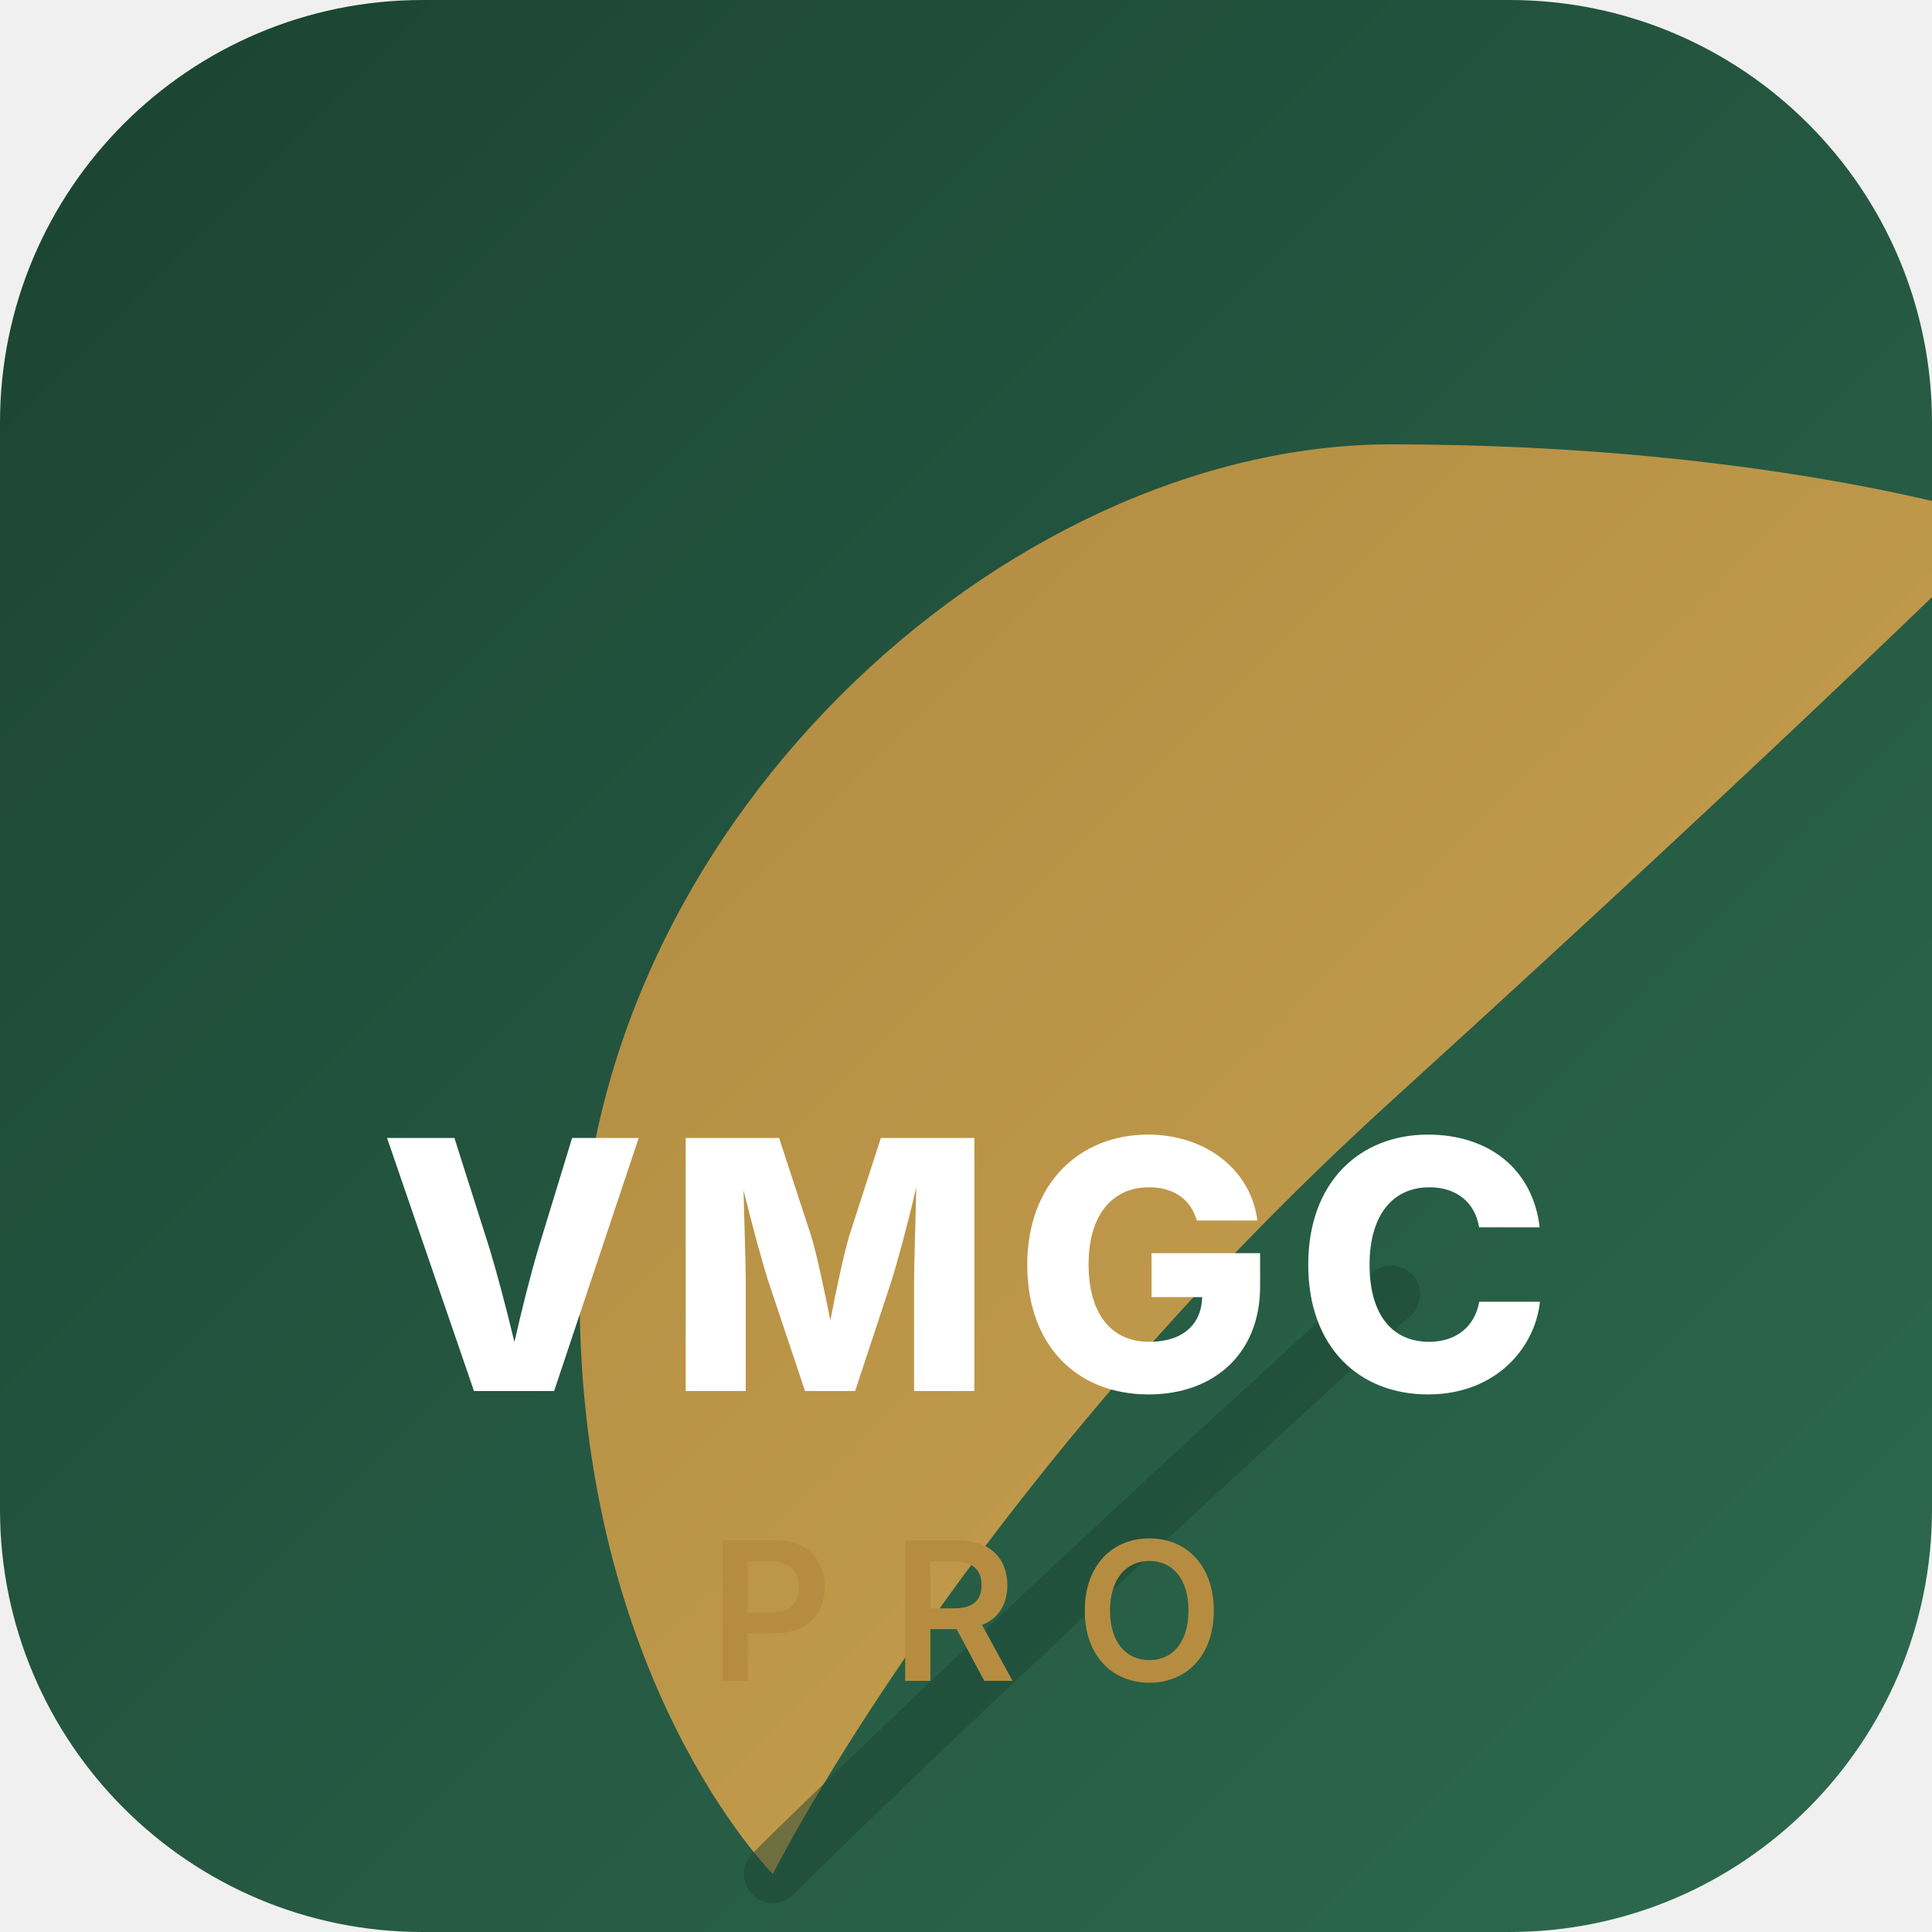
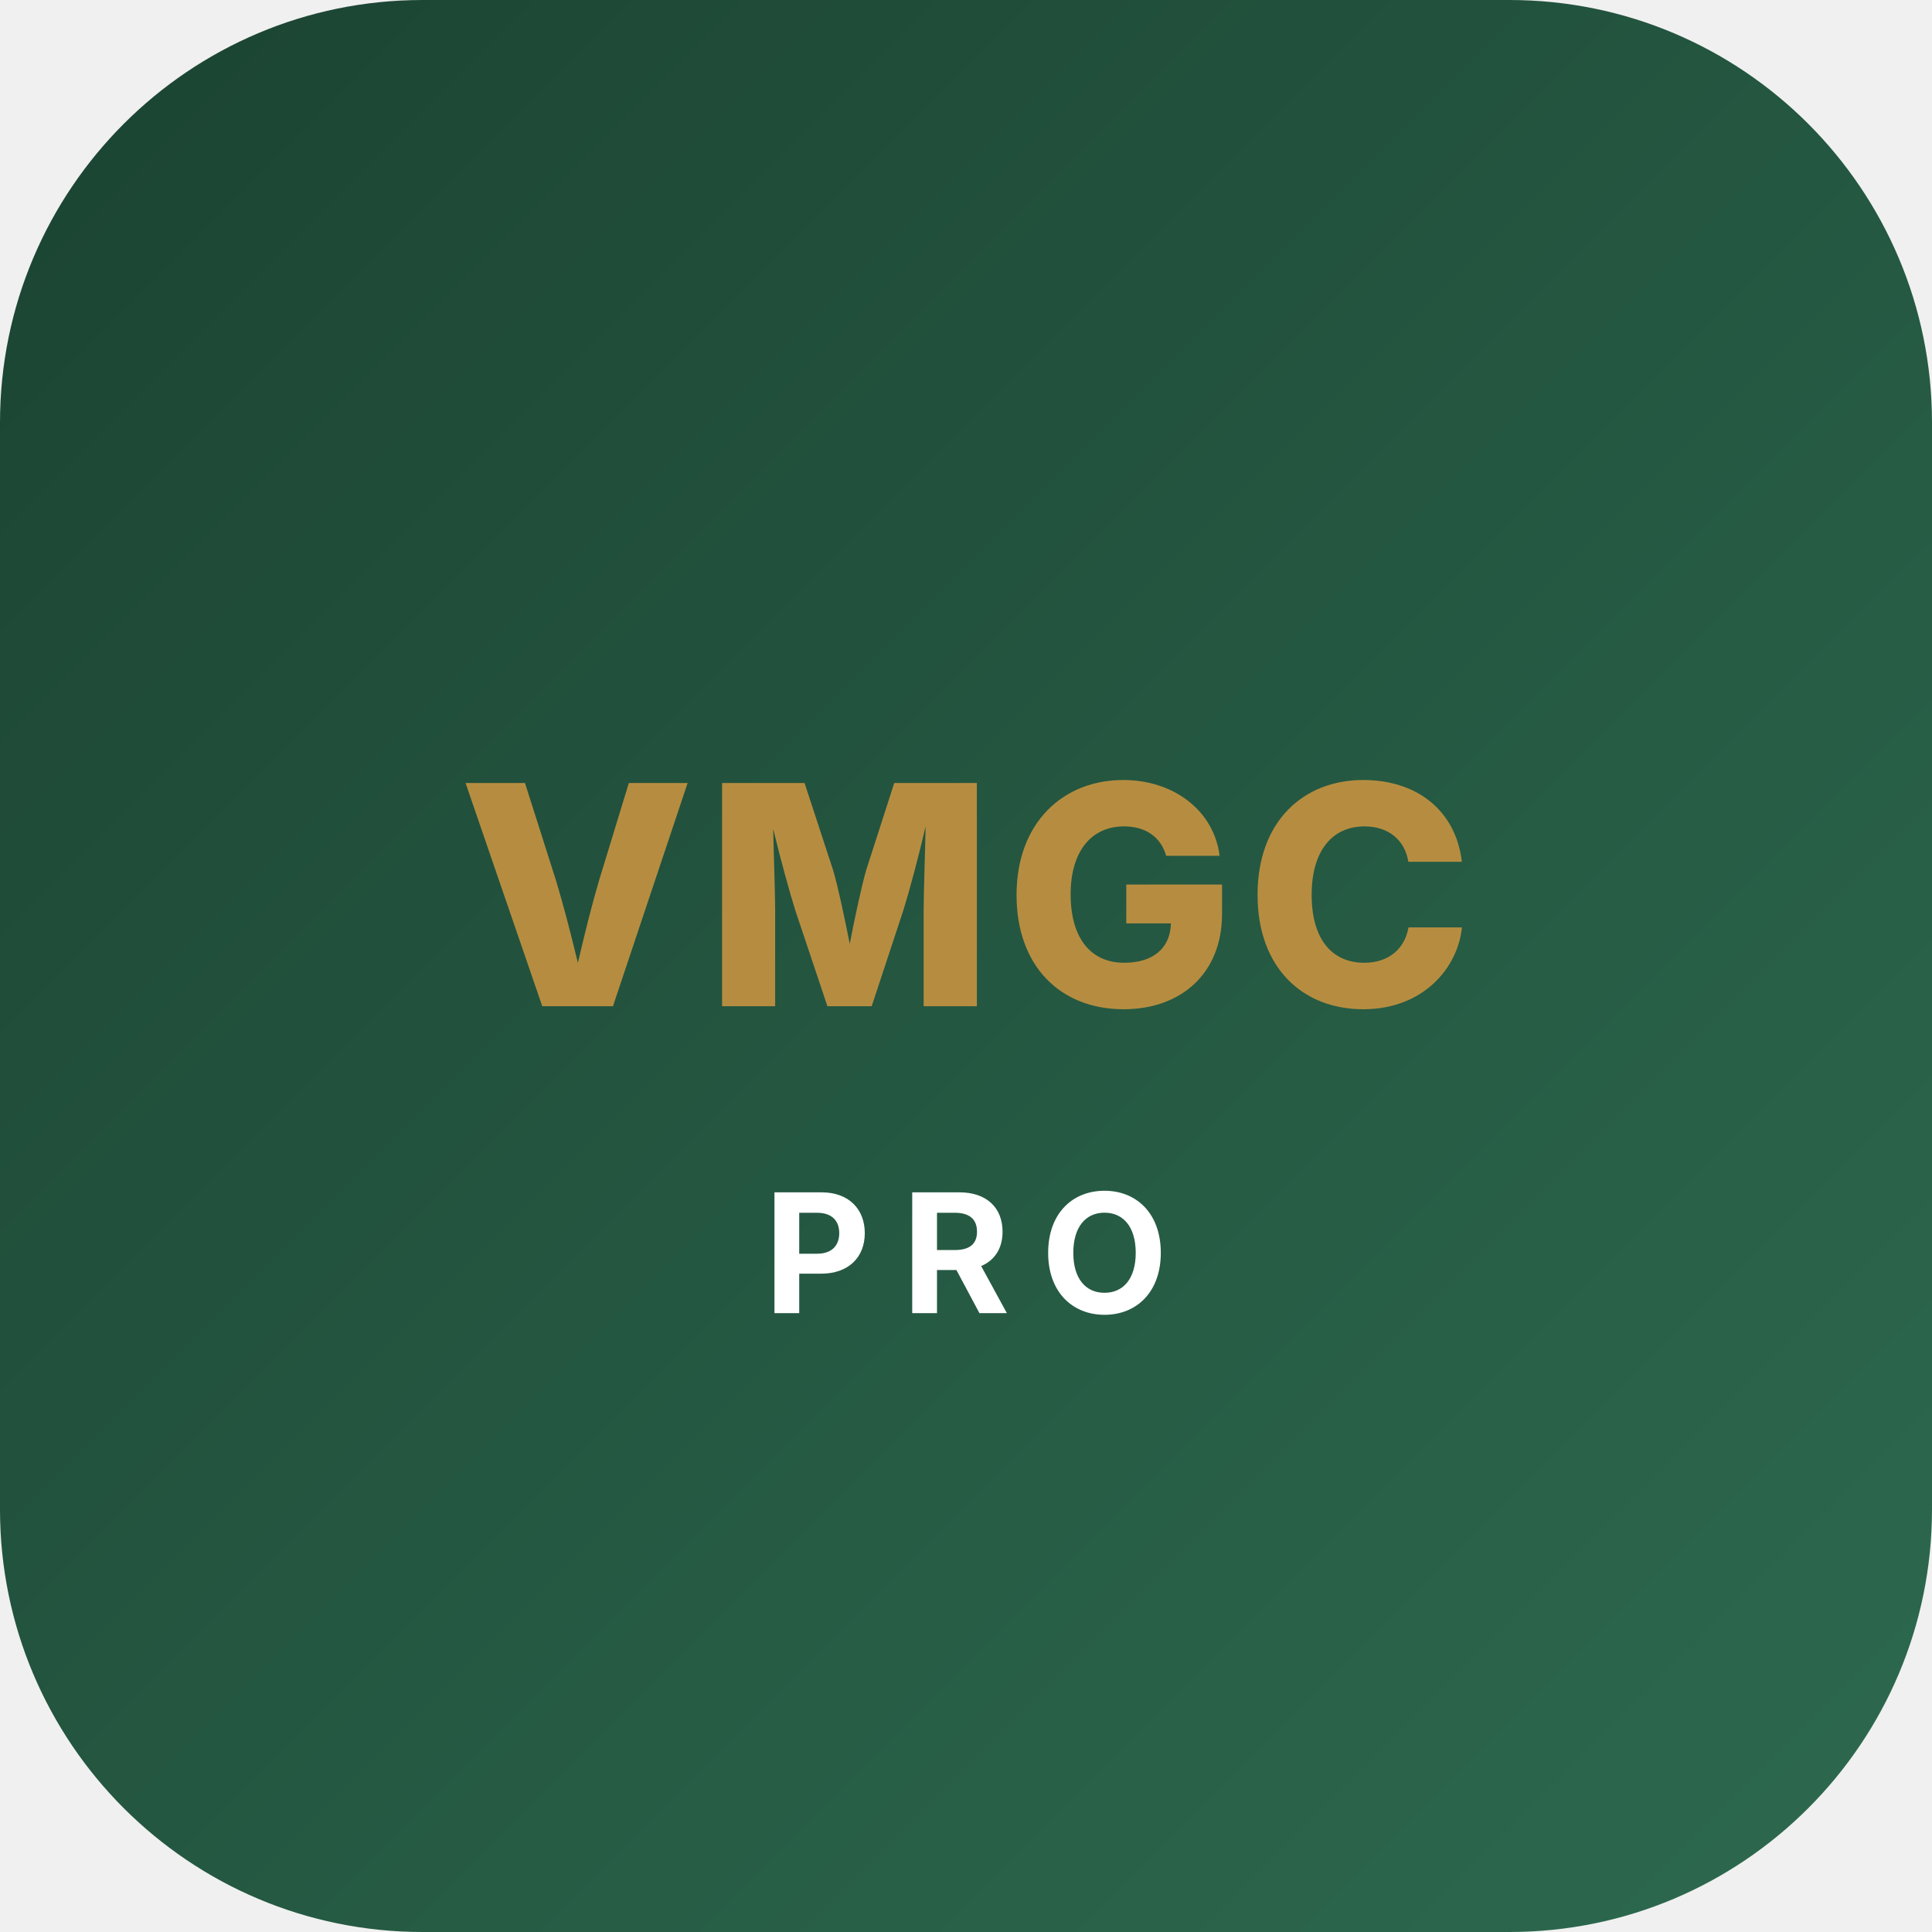
<svg xmlns="http://www.w3.org/2000/svg" viewBox="0 0 384 384" width="384" height="384">
  <defs>
    <linearGradient id="bg" x1="0" y1="0" x2="1" y2="1">
      <stop offset="0%" stop-color="#1B4332" />
      <stop offset="100%" stop-color="#2D6A4F" />
    </linearGradient>
-     <linearGradient id="gold" x1="0" y1="0" x2="1" y2="1">
-       <stop offset="0%" stop-color="#B68D40" />
-       <stop offset="100%" stop-color="#D4A853" />
-     </linearGradient>
  </defs>
  <rect x="0" y="0" width="384" height="384" fill="url(#bg)" rx="84" />
-   <g transform="translate(84.48, 57.6) scale(3.84)">
-     <path d="M50 8 C30 8, 8 28, 8 52 C8 72, 18 82, 18 82 C18 82, 28 62, 50 42 C72 22, 82 12, 82 12 C82 12, 70 8, 50 8Z" fill="url(#gold)" opacity="0.95" />
-     <path d="M18 82 C18 82, 28 72, 50 52" stroke="#1B4332" stroke-width="3" fill="none" stroke-linecap="round" opacity="0.5" />
-   </g>
-   <text x="192" y="276.48" font-family="system-ui, -apple-system, sans-serif" font-size="69.12" font-weight="800" fill="#ffffff" text-anchor="middle" letter-spacing="3.84">VMGC</text>
-   <text x="192" y="334.08" font-family="system-ui, -apple-system, sans-serif" font-size="38.4" font-weight="600" fill="#B68D40" text-anchor="middle" letter-spacing="11.52">PRO</text>
+   <text x="192" y="200" font-family="system-ui, -apple-system, sans-serif" font-size="61" font-weight="800" fill="#B68D40" text-anchor="middle" letter-spacing="2">VMGC</text>
+   <text x="192" y="261" font-family="system-ui, -apple-system, sans-serif" font-size="33" font-weight="700" fill="#ffffff" text-anchor="middle" letter-spacing="6">PRO</text>
</svg>
